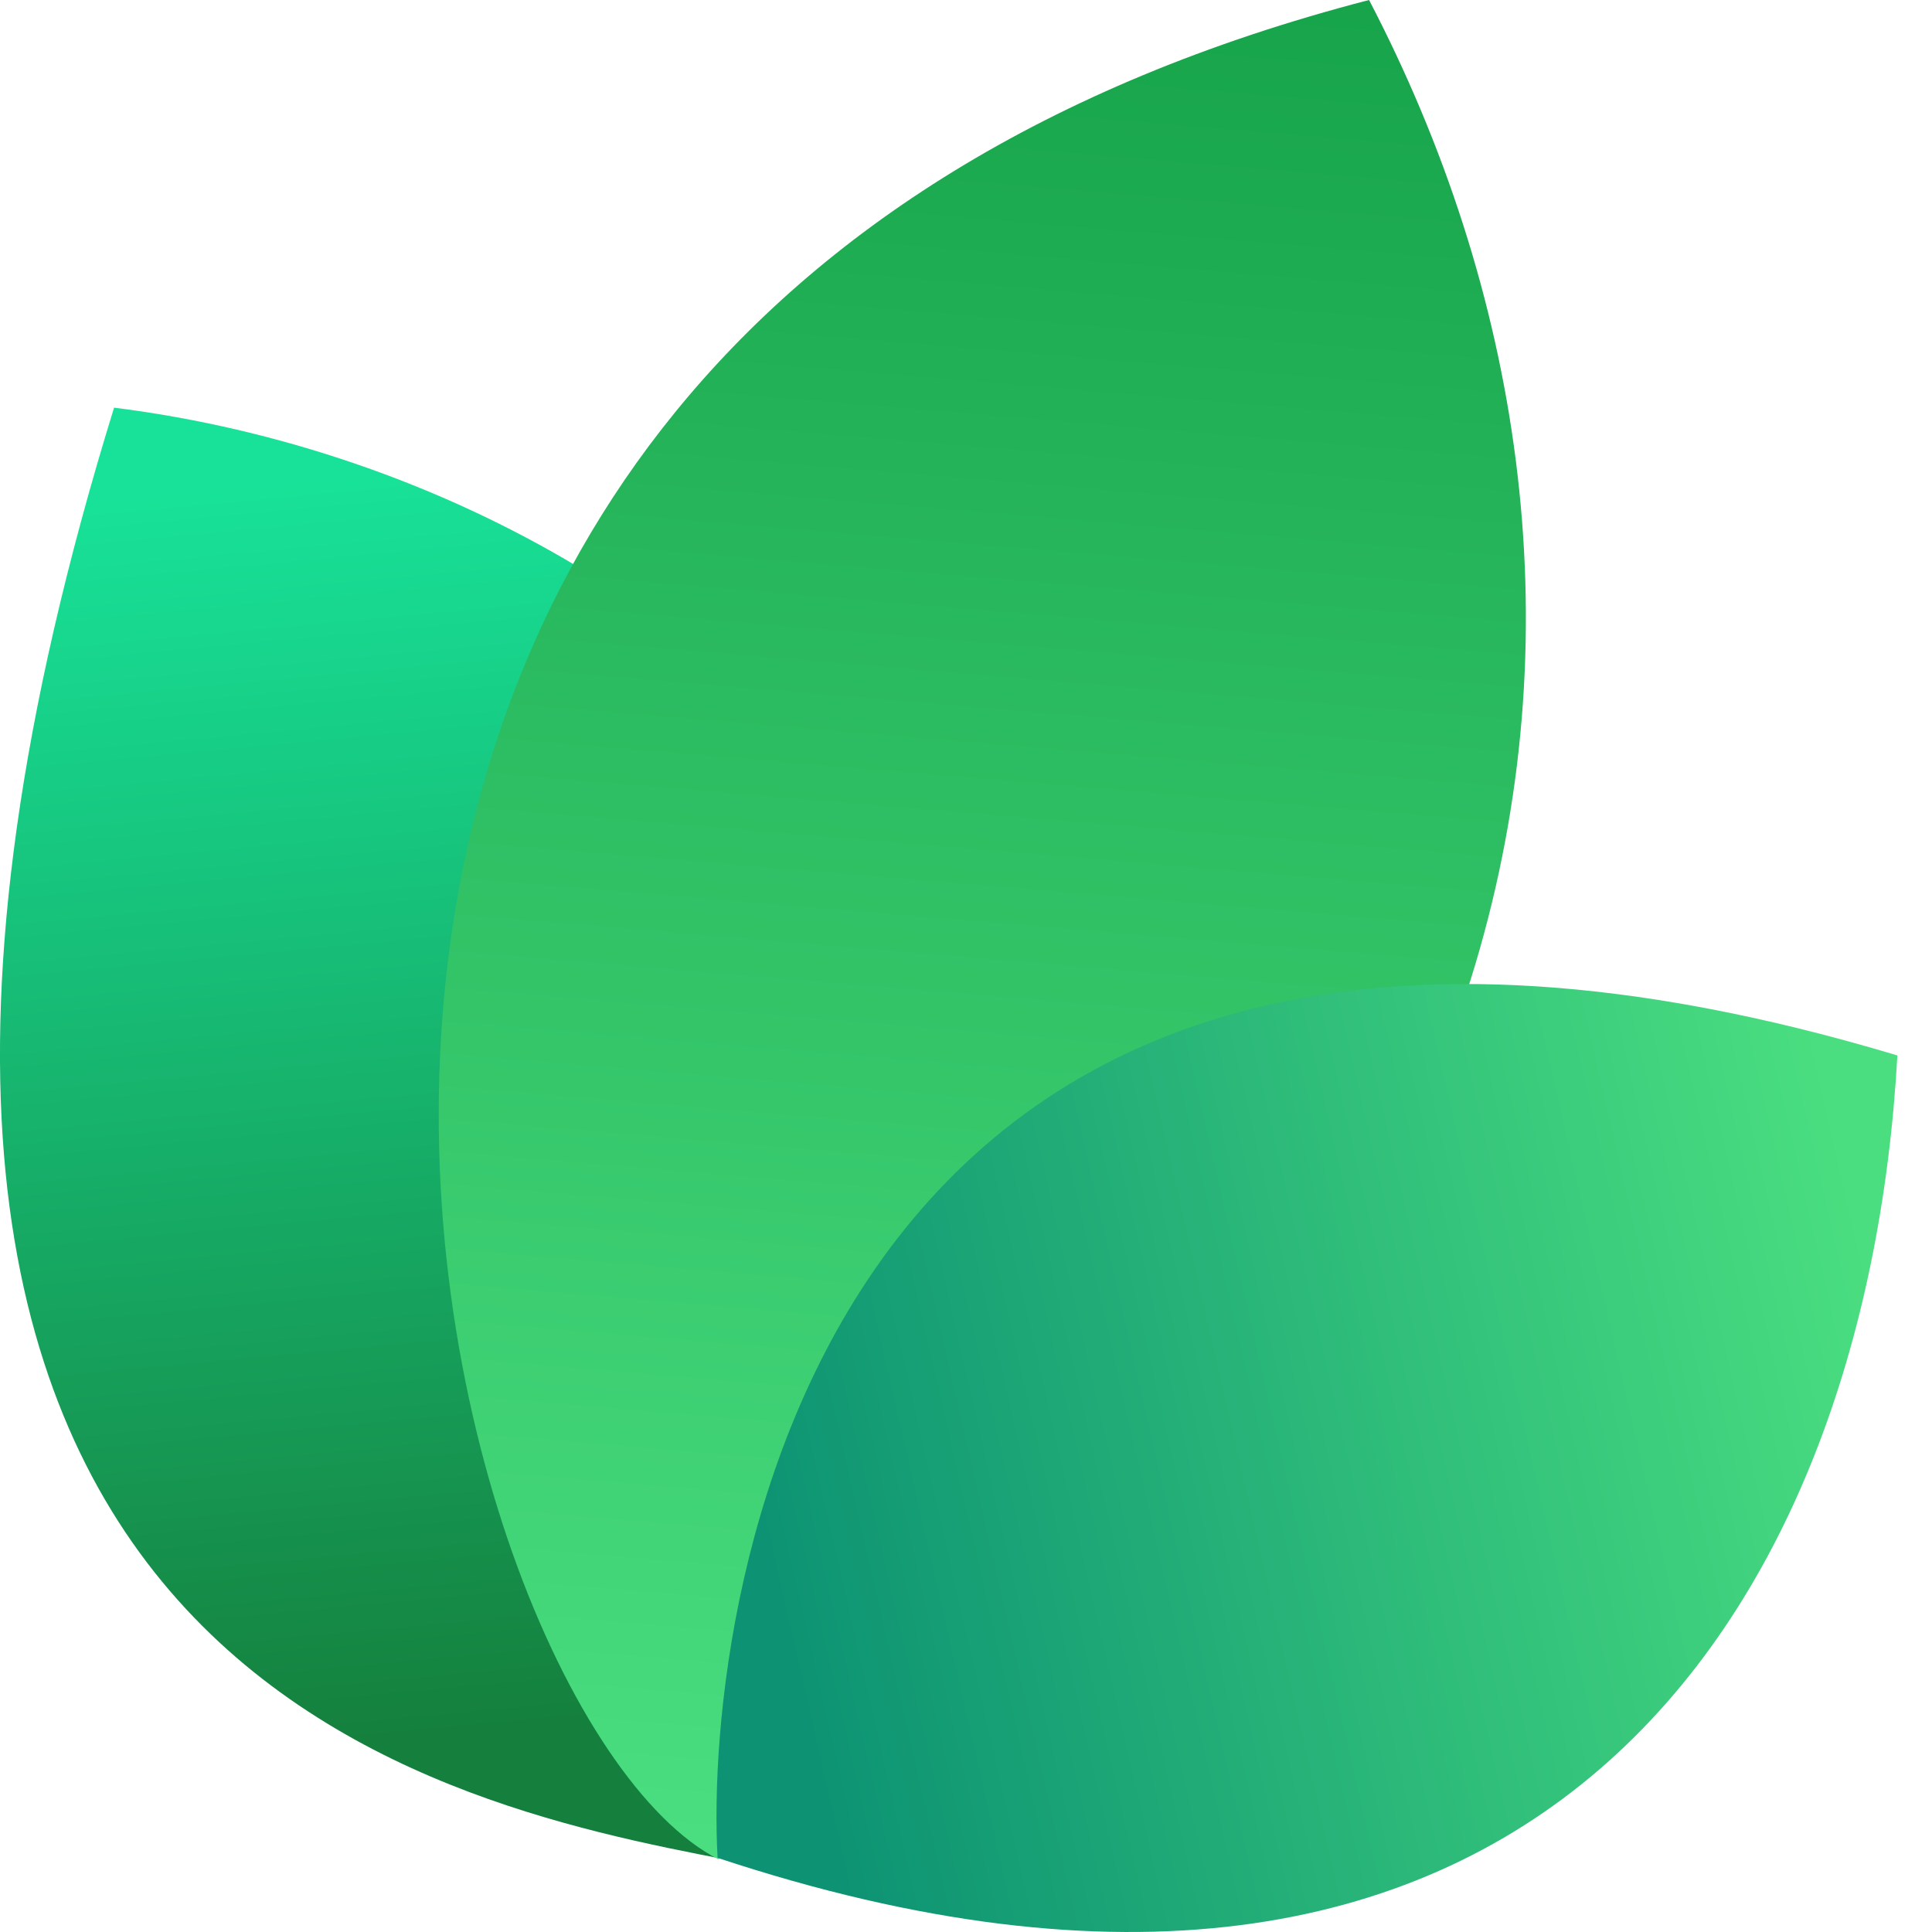
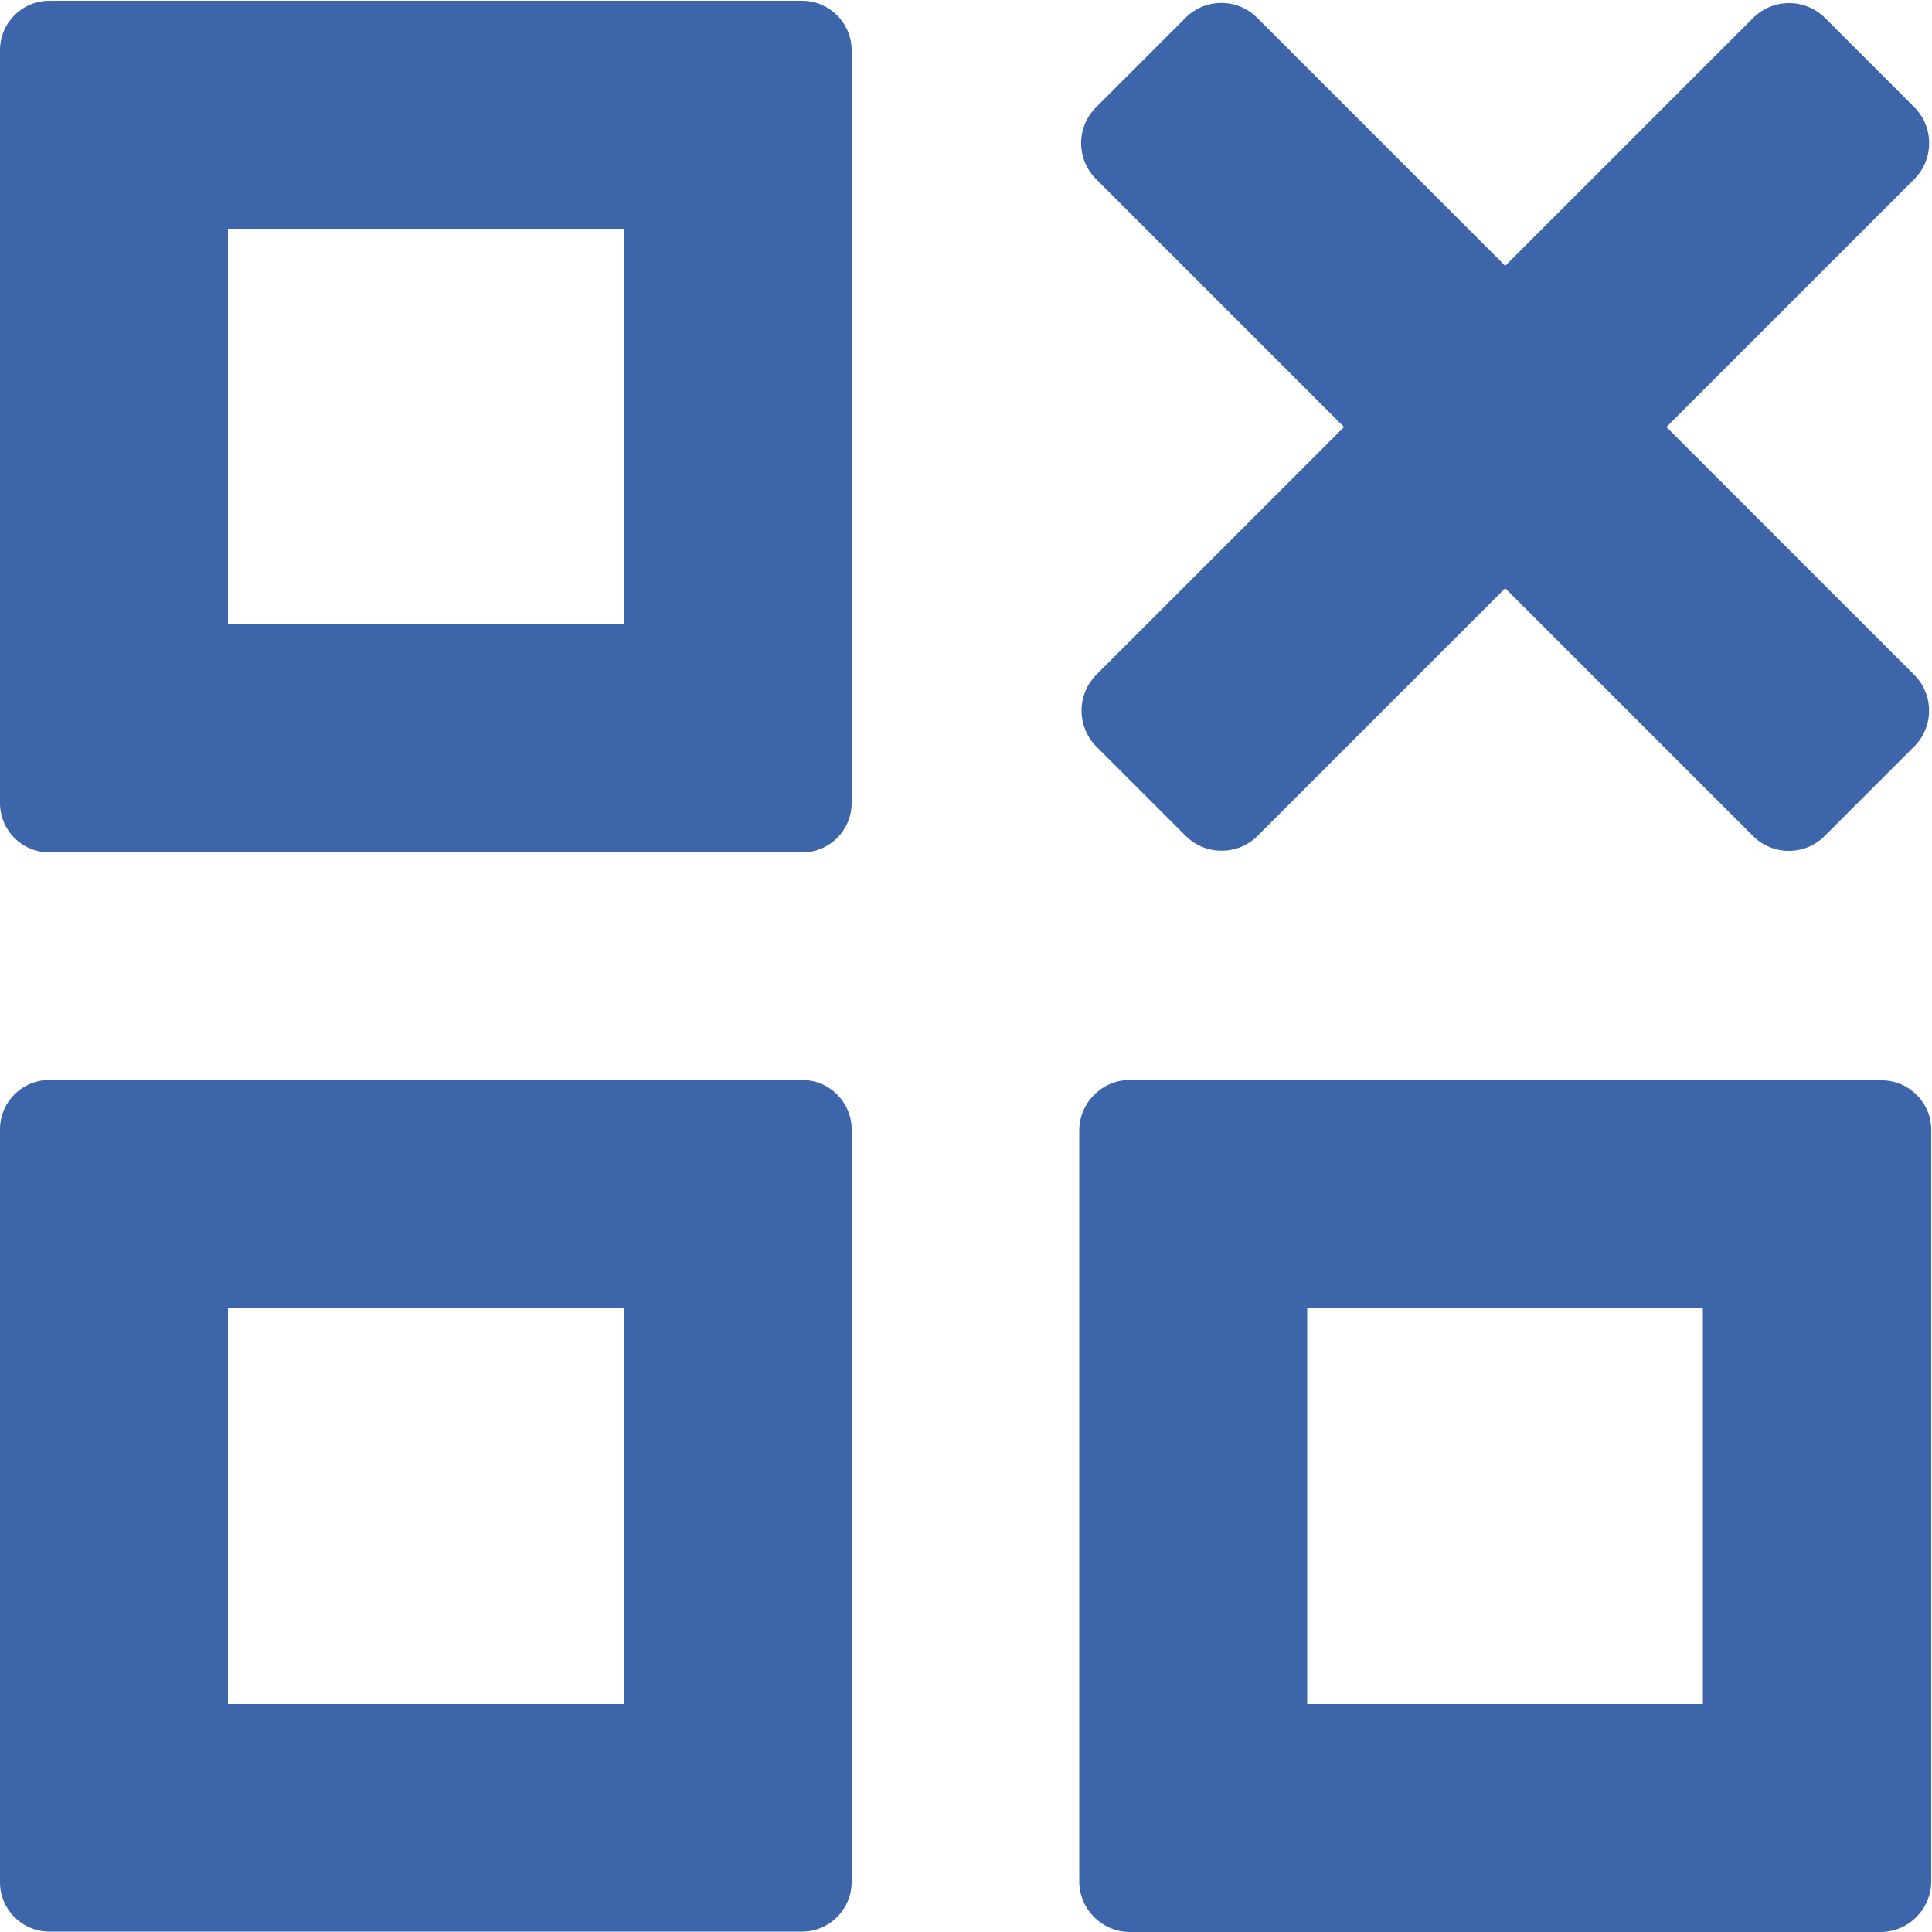
- <svg xmlns="http://www.w3.org/2000/svg" width="24" height="24" viewBox="0 0 24 24" fill="none">
-   <path d="M9.061 23.108C5.268 22.377 -3.391 20.627 1.417 5.064C9.634 6.099 16.973 14.064 9.061 23.108Z" fill="url(#paint0_linear_17557_2021)" />
-   <path d="M8.919 23.094C5.276 21.222 0.784 4.209 17.007 0C20.757 7.193 19.621 16.545 8.919 23.094Z" fill="url(#paint1_linear_17557_2021)" />
-   <path d="M8.914 23.079C8.735 19.882 10.159 9.085 23.57 13.111C23.181 20.123 18.984 26.418 8.914 23.079Z" fill="url(#paint2_linear_17557_2021)" />
+ <svg xmlns="http://www.w3.org/2000/svg" id="Ebene_1" version="1.1" viewBox="0 0 500 500">
  <defs>
-     <linearGradient id="paint0_linear_17557_2021" x1="3.776" y1="5.916" x2="5.232" y2="21.559" gradientUnits="userSpaceOnUse">
-       <stop stop-color="#18E299" />
-       <stop offset="1" stop-color="#15803D" />
-     </linearGradient>
-     <linearGradient id="paint1_linear_17557_2021" x1="12.171" y1="-0.718" x2="10.19" y2="22.983" gradientUnits="userSpaceOnUse">
-       <stop stop-color="#16A34A" />
-       <stop offset="1" stop-color="#4ADE80" />
-     </linearGradient>
-     <linearGradient id="paint2_linear_17557_2021" x1="23.133" y1="15.353" x2="9.338" y2="18.52" gradientUnits="userSpaceOnUse">
-       <stop stop-color="#4ADE80" />
-       <stop offset="1" stop-color="#0D9373" />
-     </linearGradient>
+     <style>
+       .st0 {
+         fill: #3c65aa;
+       }
+     </style>
  </defs>
+   <path class="st0" d="M161.4,59.2v102.4H59V59.2h102.4M207.6.2H12.8C5.7.2,0,5.9,0,13v194.8c0,7.1,5.7,12.8,12.8,12.8h194.8c7.1,0,12.8-5.7,12.8-12.8V13c0-7.1-5.8-12.8-12.8-12.8h0Z" />
+   <path class="st0" d="M161.4,338.6v102.4H59v-102.4h102.4M207.6,279.5H12.8c-7.1,0-12.8,5.7-12.8,12.8v194.8c0,7.1,5.7,12.8,12.8,12.8h194.8c7.1,0,12.8-5.8,12.8-12.8v-194.8c0-7.1-5.8-12.8-12.8-12.8h0Z" />
+   <path class="st0" d="M440.7,338.6v102.4h-102.4v-102.4h102.4M486.9,279.5h-194.5c-7.2,0-13.1,5.9-13.1,13.1v194.3c0,7.2,5.9,13.1,13.1,13.1h194.3c7.2,0,13.1-5.9,13.1-13.1v-194.5c0-7.1-5.8-12.8-12.8-12.8h0Z" />
+   <rect class="st0" x="360" y="-22.9" width="59" height="266.7" rx="13.2" ry="13.2" transform="translate(586.9 464) rotate(-135)" />
+   <rect class="st0" x="360" y="-22.9" width="59" height="266.7" rx="13.1" ry="13.1" transform="translate(36 307.8) rotate(-45)" />
</svg>
